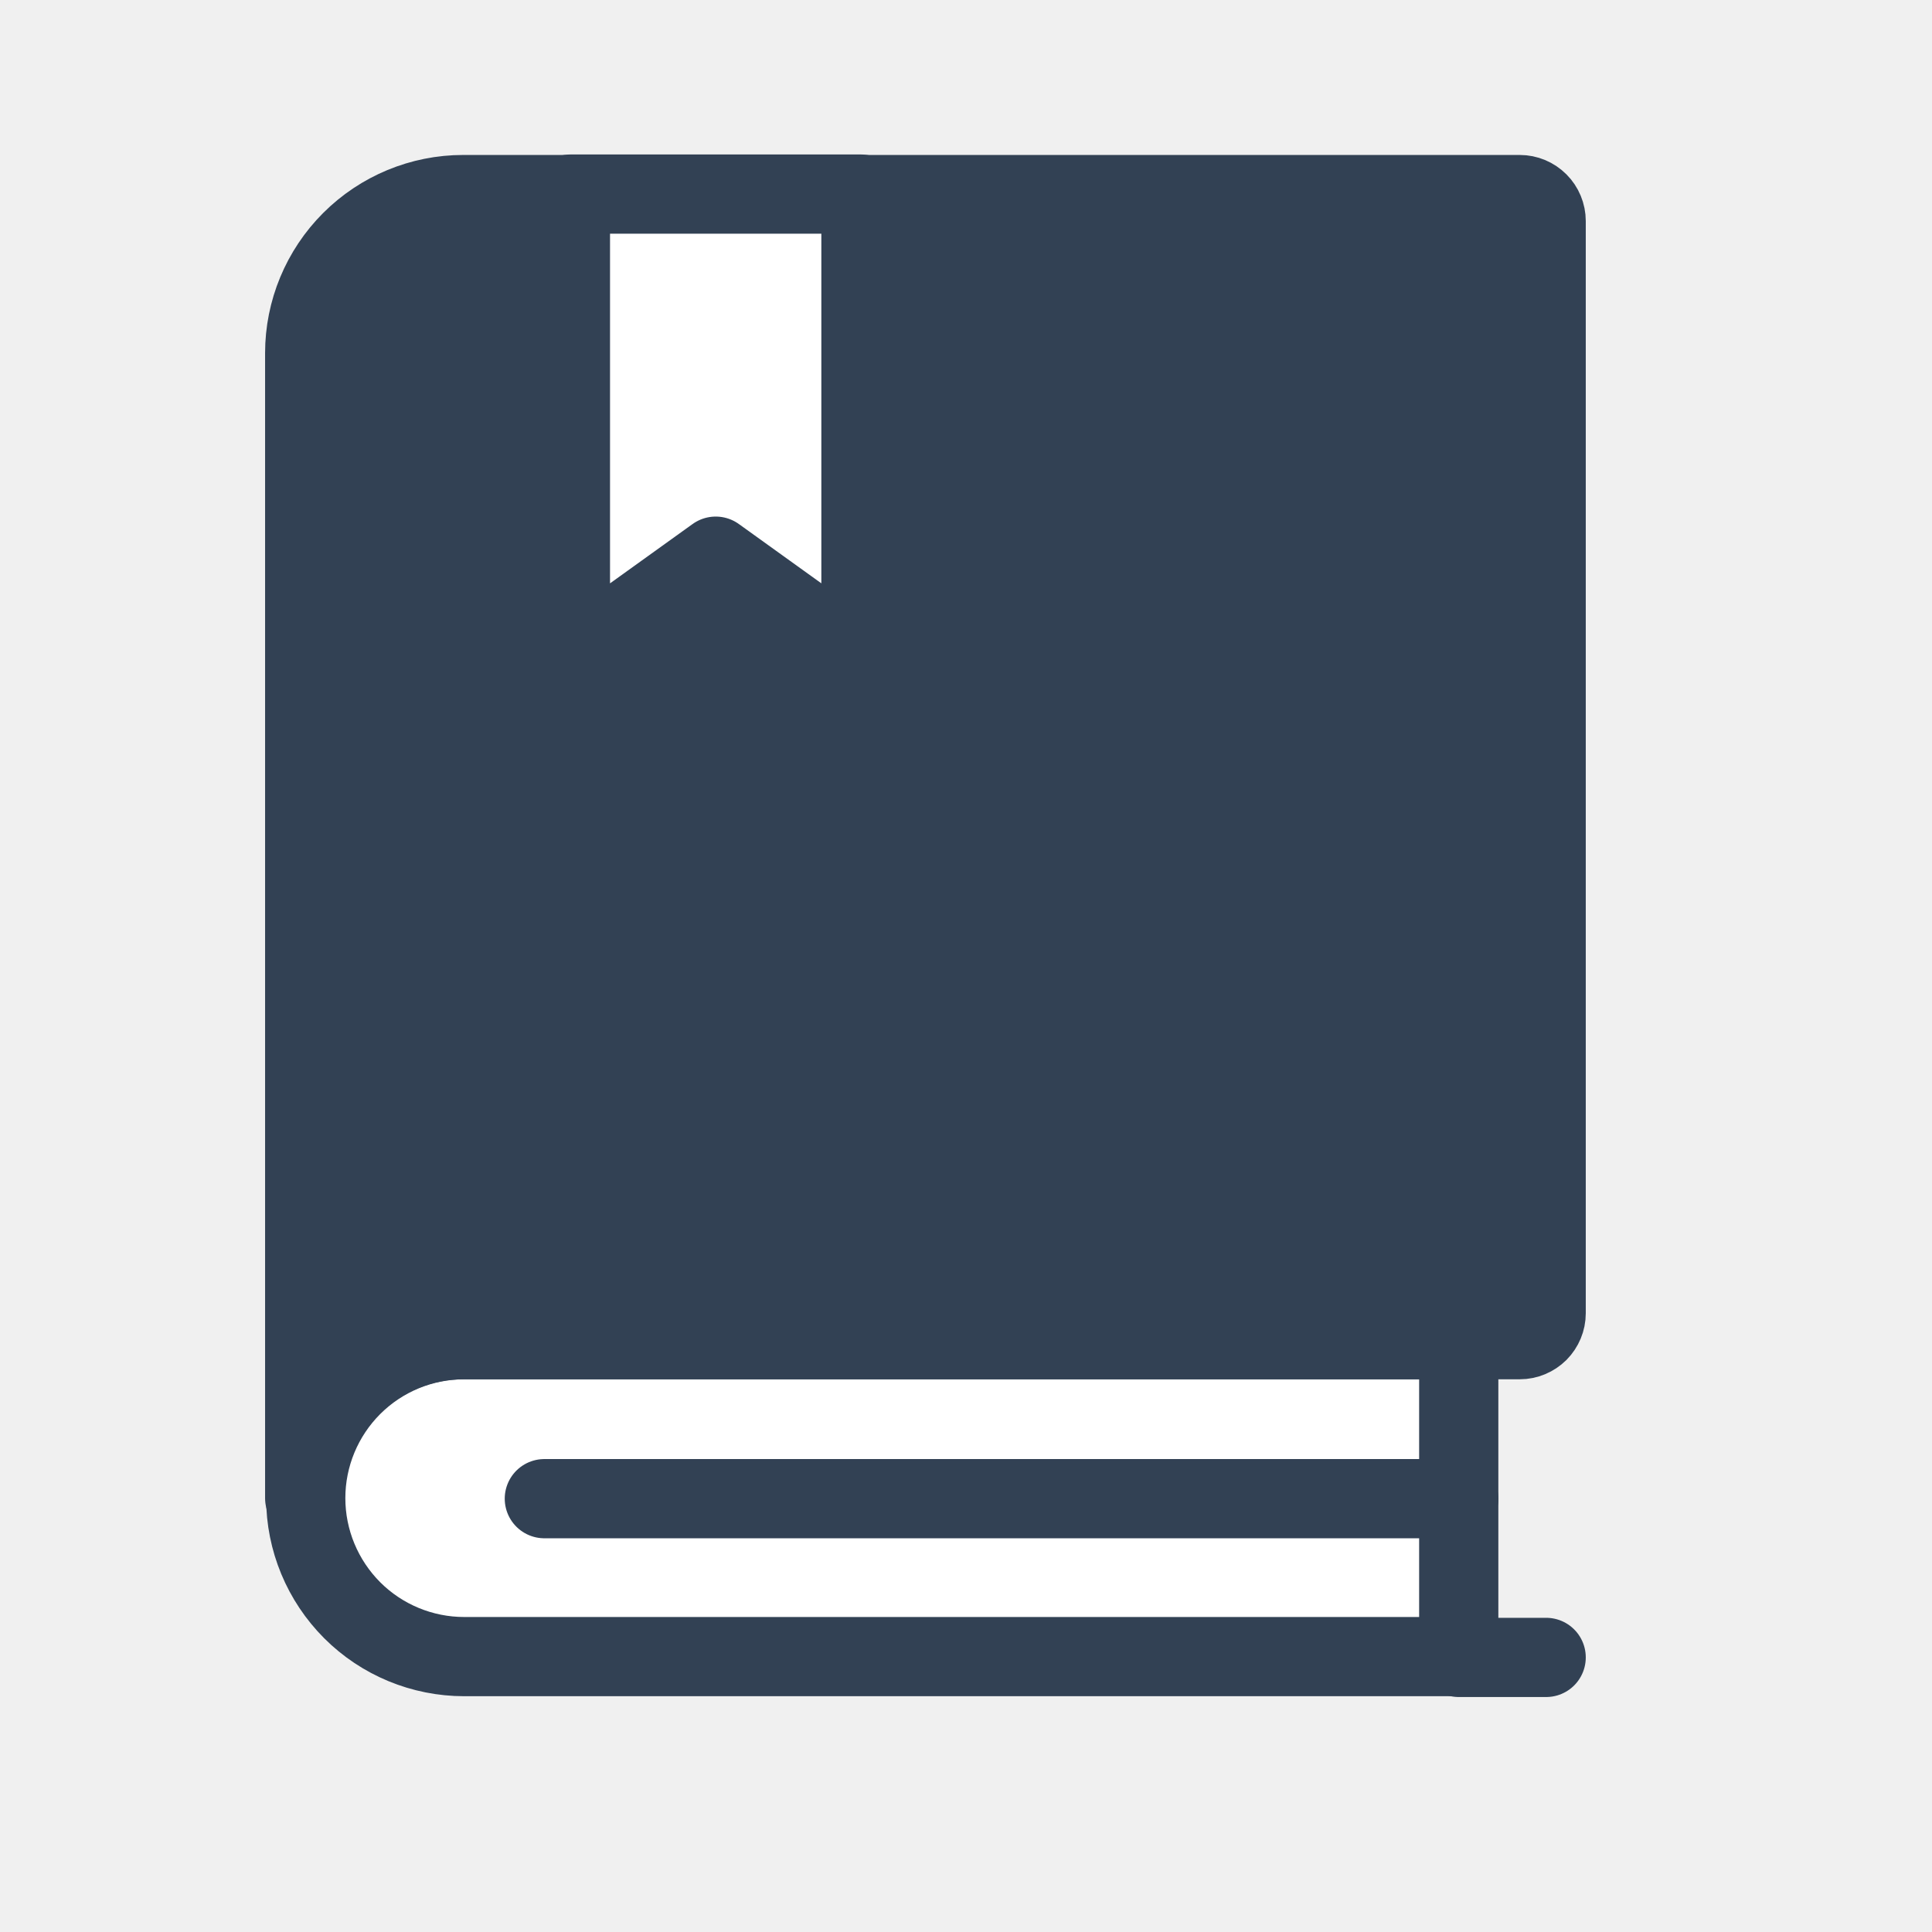
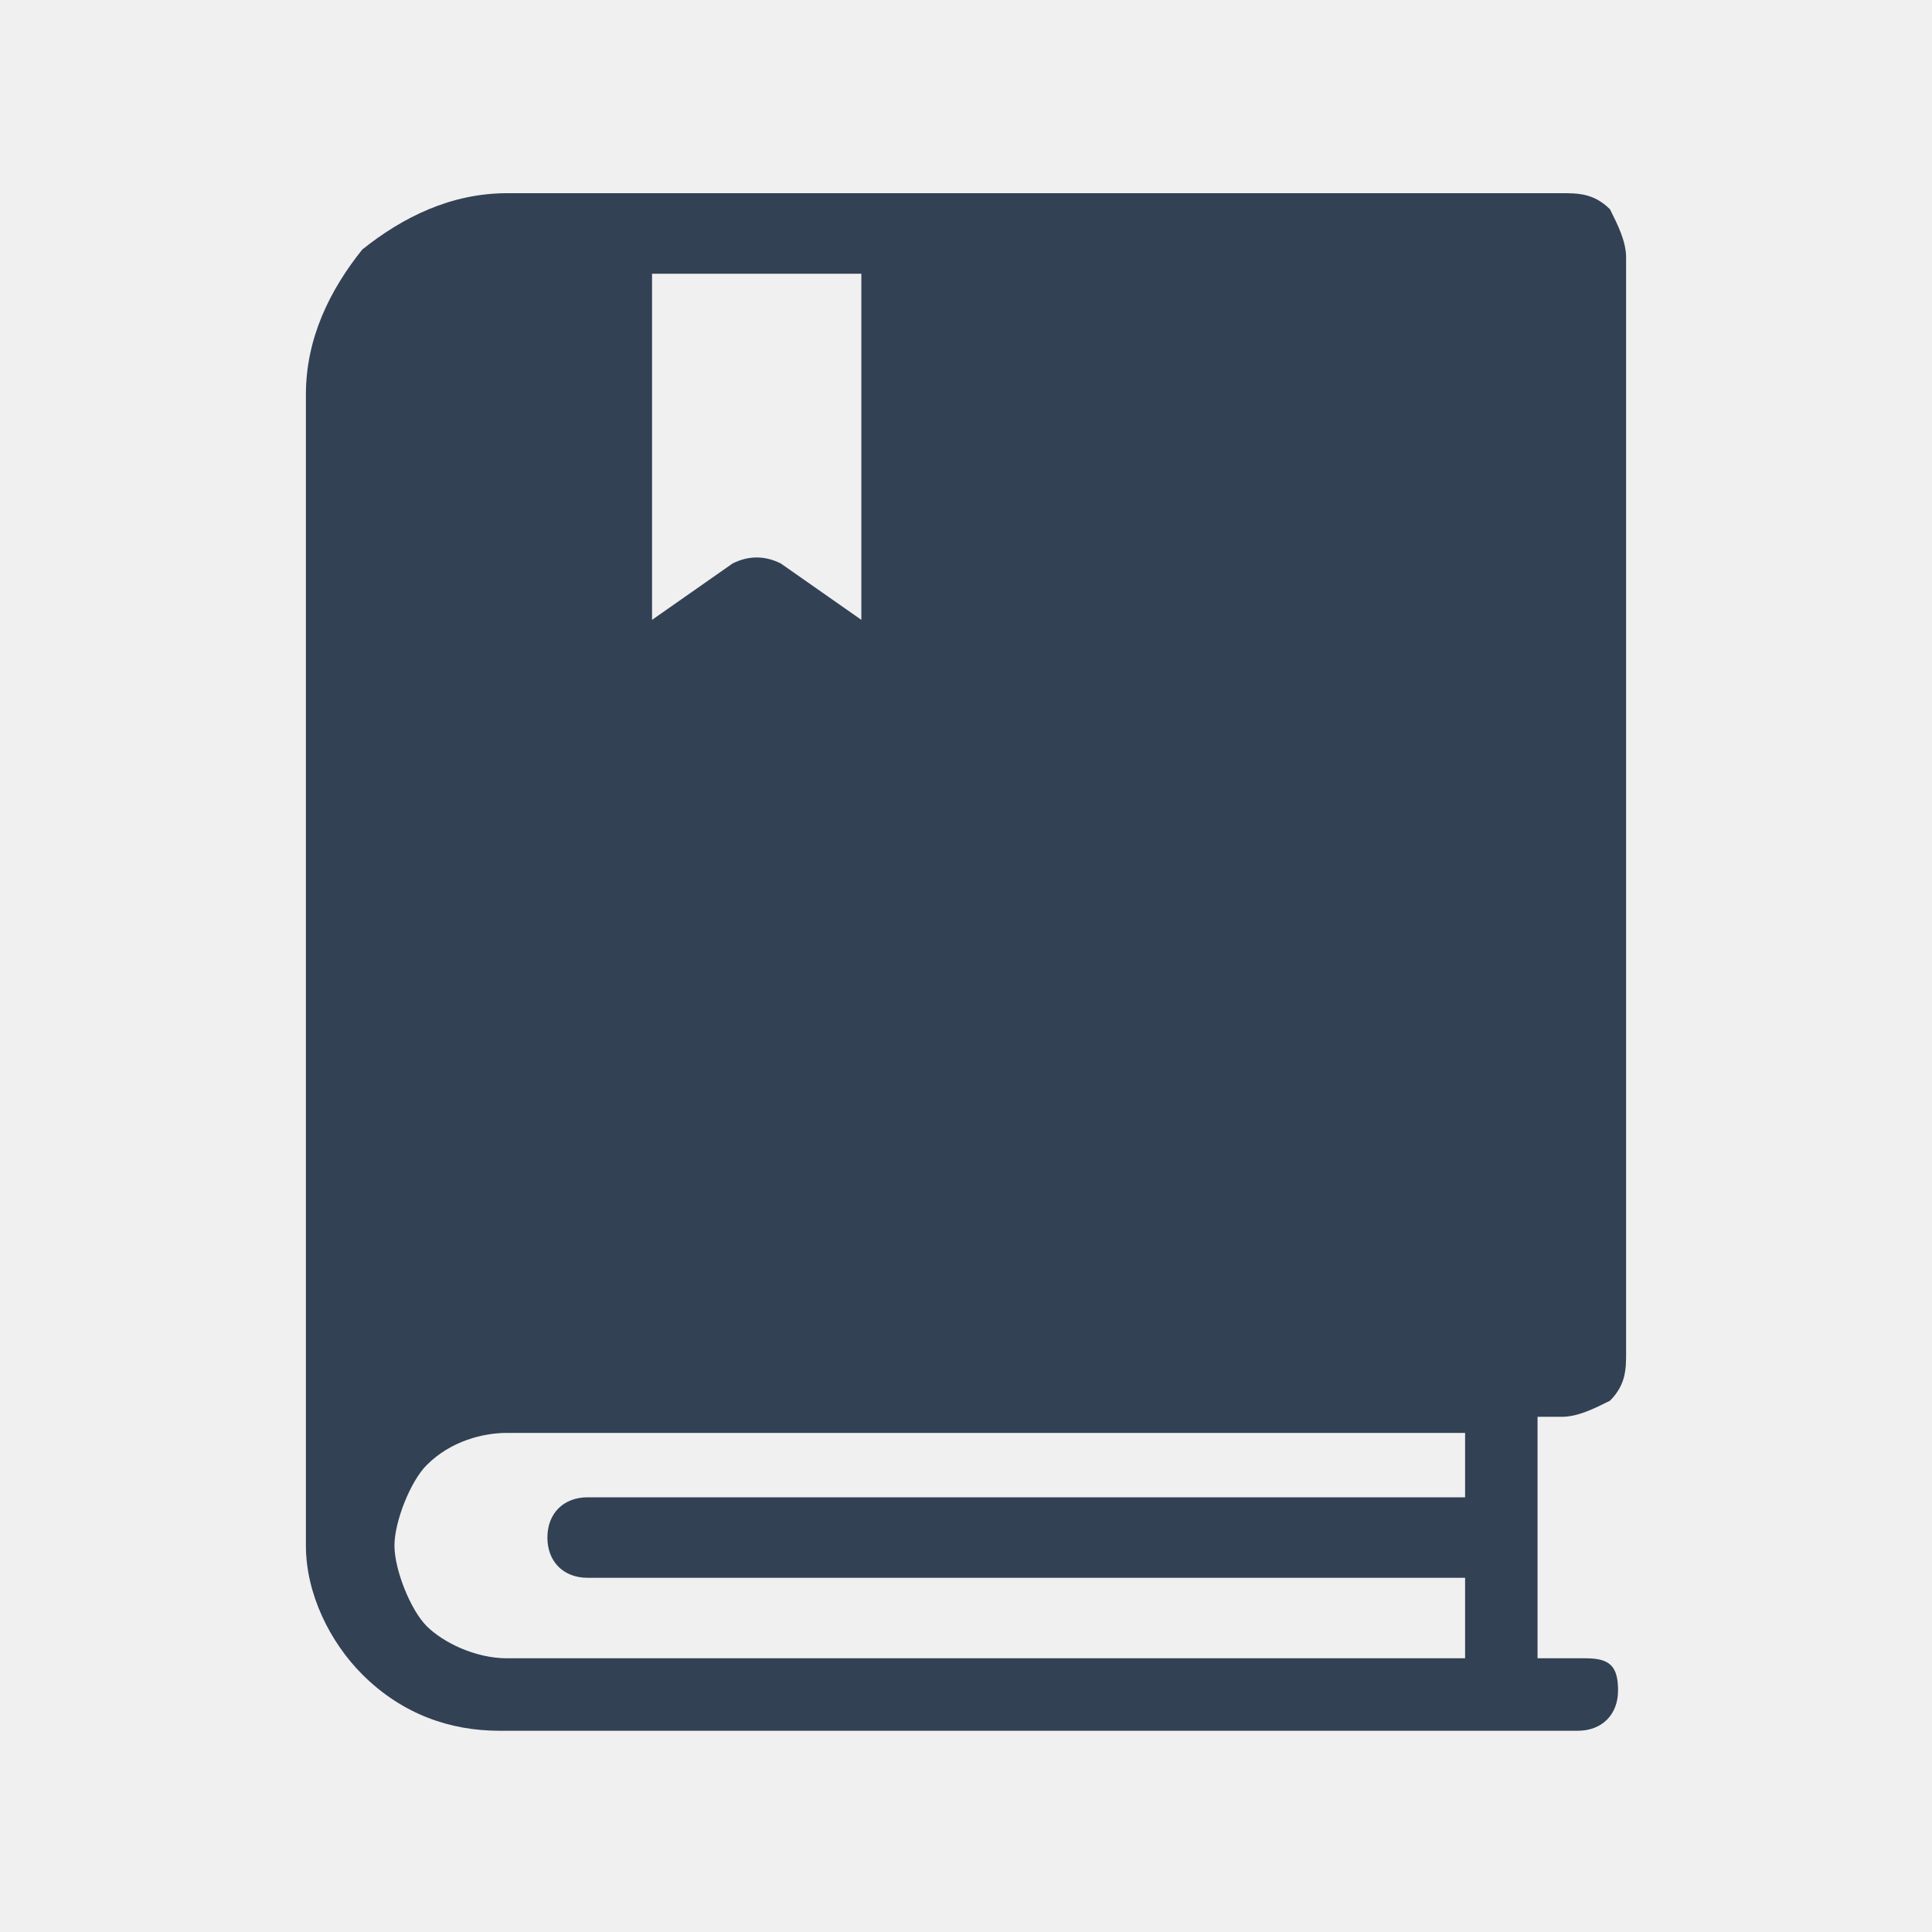
- <svg xmlns="http://www.w3.org/2000/svg" width="24" height="24" viewBox="0 0 24 24" fill="none">
-   <path d="M18.121 16.642V20.579H5.767C5.245 20.579 4.744 20.372 4.375 20.003C4.006 19.633 3.798 19.133 3.798 18.61V18.61C3.798 18.088 4.006 17.587 4.375 17.218C4.744 16.849 5.245 16.642 5.767 16.642H18.121Z" fill="white" stroke="#324154" stroke-width="0.984" stroke-linecap="round" stroke-linejoin="round" />
-   <path d="M19.207 16.314C19.207 16.401 19.172 16.484 19.111 16.546C19.049 16.607 18.966 16.642 18.879 16.642H5.754C5.232 16.642 4.731 16.849 4.362 17.218C3.993 17.587 3.785 18.088 3.785 18.61V4.386C3.785 3.864 3.993 3.363 4.362 2.994C4.731 2.625 5.232 2.417 5.754 2.417H18.879C18.966 2.417 19.049 2.452 19.111 2.514C19.172 2.575 19.207 2.659 19.207 2.746V16.314Z" fill="#324154" stroke="#324154" stroke-width="0.984" stroke-linecap="round" stroke-linejoin="round" />
-   <path d="M18.121 18.617H6.762" stroke="#324154" stroke-width="0.984" stroke-linecap="round" stroke-linejoin="round" />
-   <path d="M10.695 8.206L8.891 6.909L7.086 8.206V2.411H10.695V8.206Z" fill="white" stroke="#324154" stroke-width="0.984" stroke-linecap="round" stroke-linejoin="round" />
-   <path d="M19.207 20.589H18.121" stroke="#324154" stroke-width="0.984" stroke-linecap="round" stroke-linejoin="round" />
+ <svg xmlns="http://www.w3.org/2000/svg" version="1.1" id="Layer_1" x="0px" y="0px" viewBox="0 0 24 24" style="enable-background:new 0 0 24 24;" xml:space="preserve">
+   <style type="text/css">
+ 	.st0{fill:#324154;}
+ </style>
+   <path class="st0" d="M19.7,20.6h-0.6v-1.5c0,0,0,0,0,0s0,0,0,0v-1.5h0.3c0.2,0,0.4-0.1,0.6-0.2c0.2-0.2,0.2-0.4,0.2-0.6V3.2  c0-0.2-0.1-0.4-0.2-0.6c-0.2-0.2-0.4-0.2-0.6-0.2H6.3C5.6,2.4,5,2.7,4.5,3.1C4.1,3.6,3.8,4.2,3.8,4.9v14.2c0,0,0,0.1,0,0.1  c0,0.6,0.3,1.2,0.7,1.6c0.5,0.5,1.1,0.7,1.7,0.7h12.3c0,0,0,0,0,0h1.1c0.3,0,0.5-0.2,0.5-0.5S20,20.6,19.7,20.6z M8.1,3.4h2.6v4.3  L9.7,7C9.5,6.9,9.3,6.9,9.1,7l-1,0.7V3.4z M18.1,18.6H7.3c-0.3,0-0.5,0.2-0.5,0.5s0.2,0.5,0.5,0.5h10.9v1H6.3c-0.4,0-0.8-0.2-1-0.4  s-0.4-0.7-0.4-1s0.2-0.8,0.4-1c0.3-0.3,0.7-0.4,1-0.4h11.9V18.6z" />
</svg>
